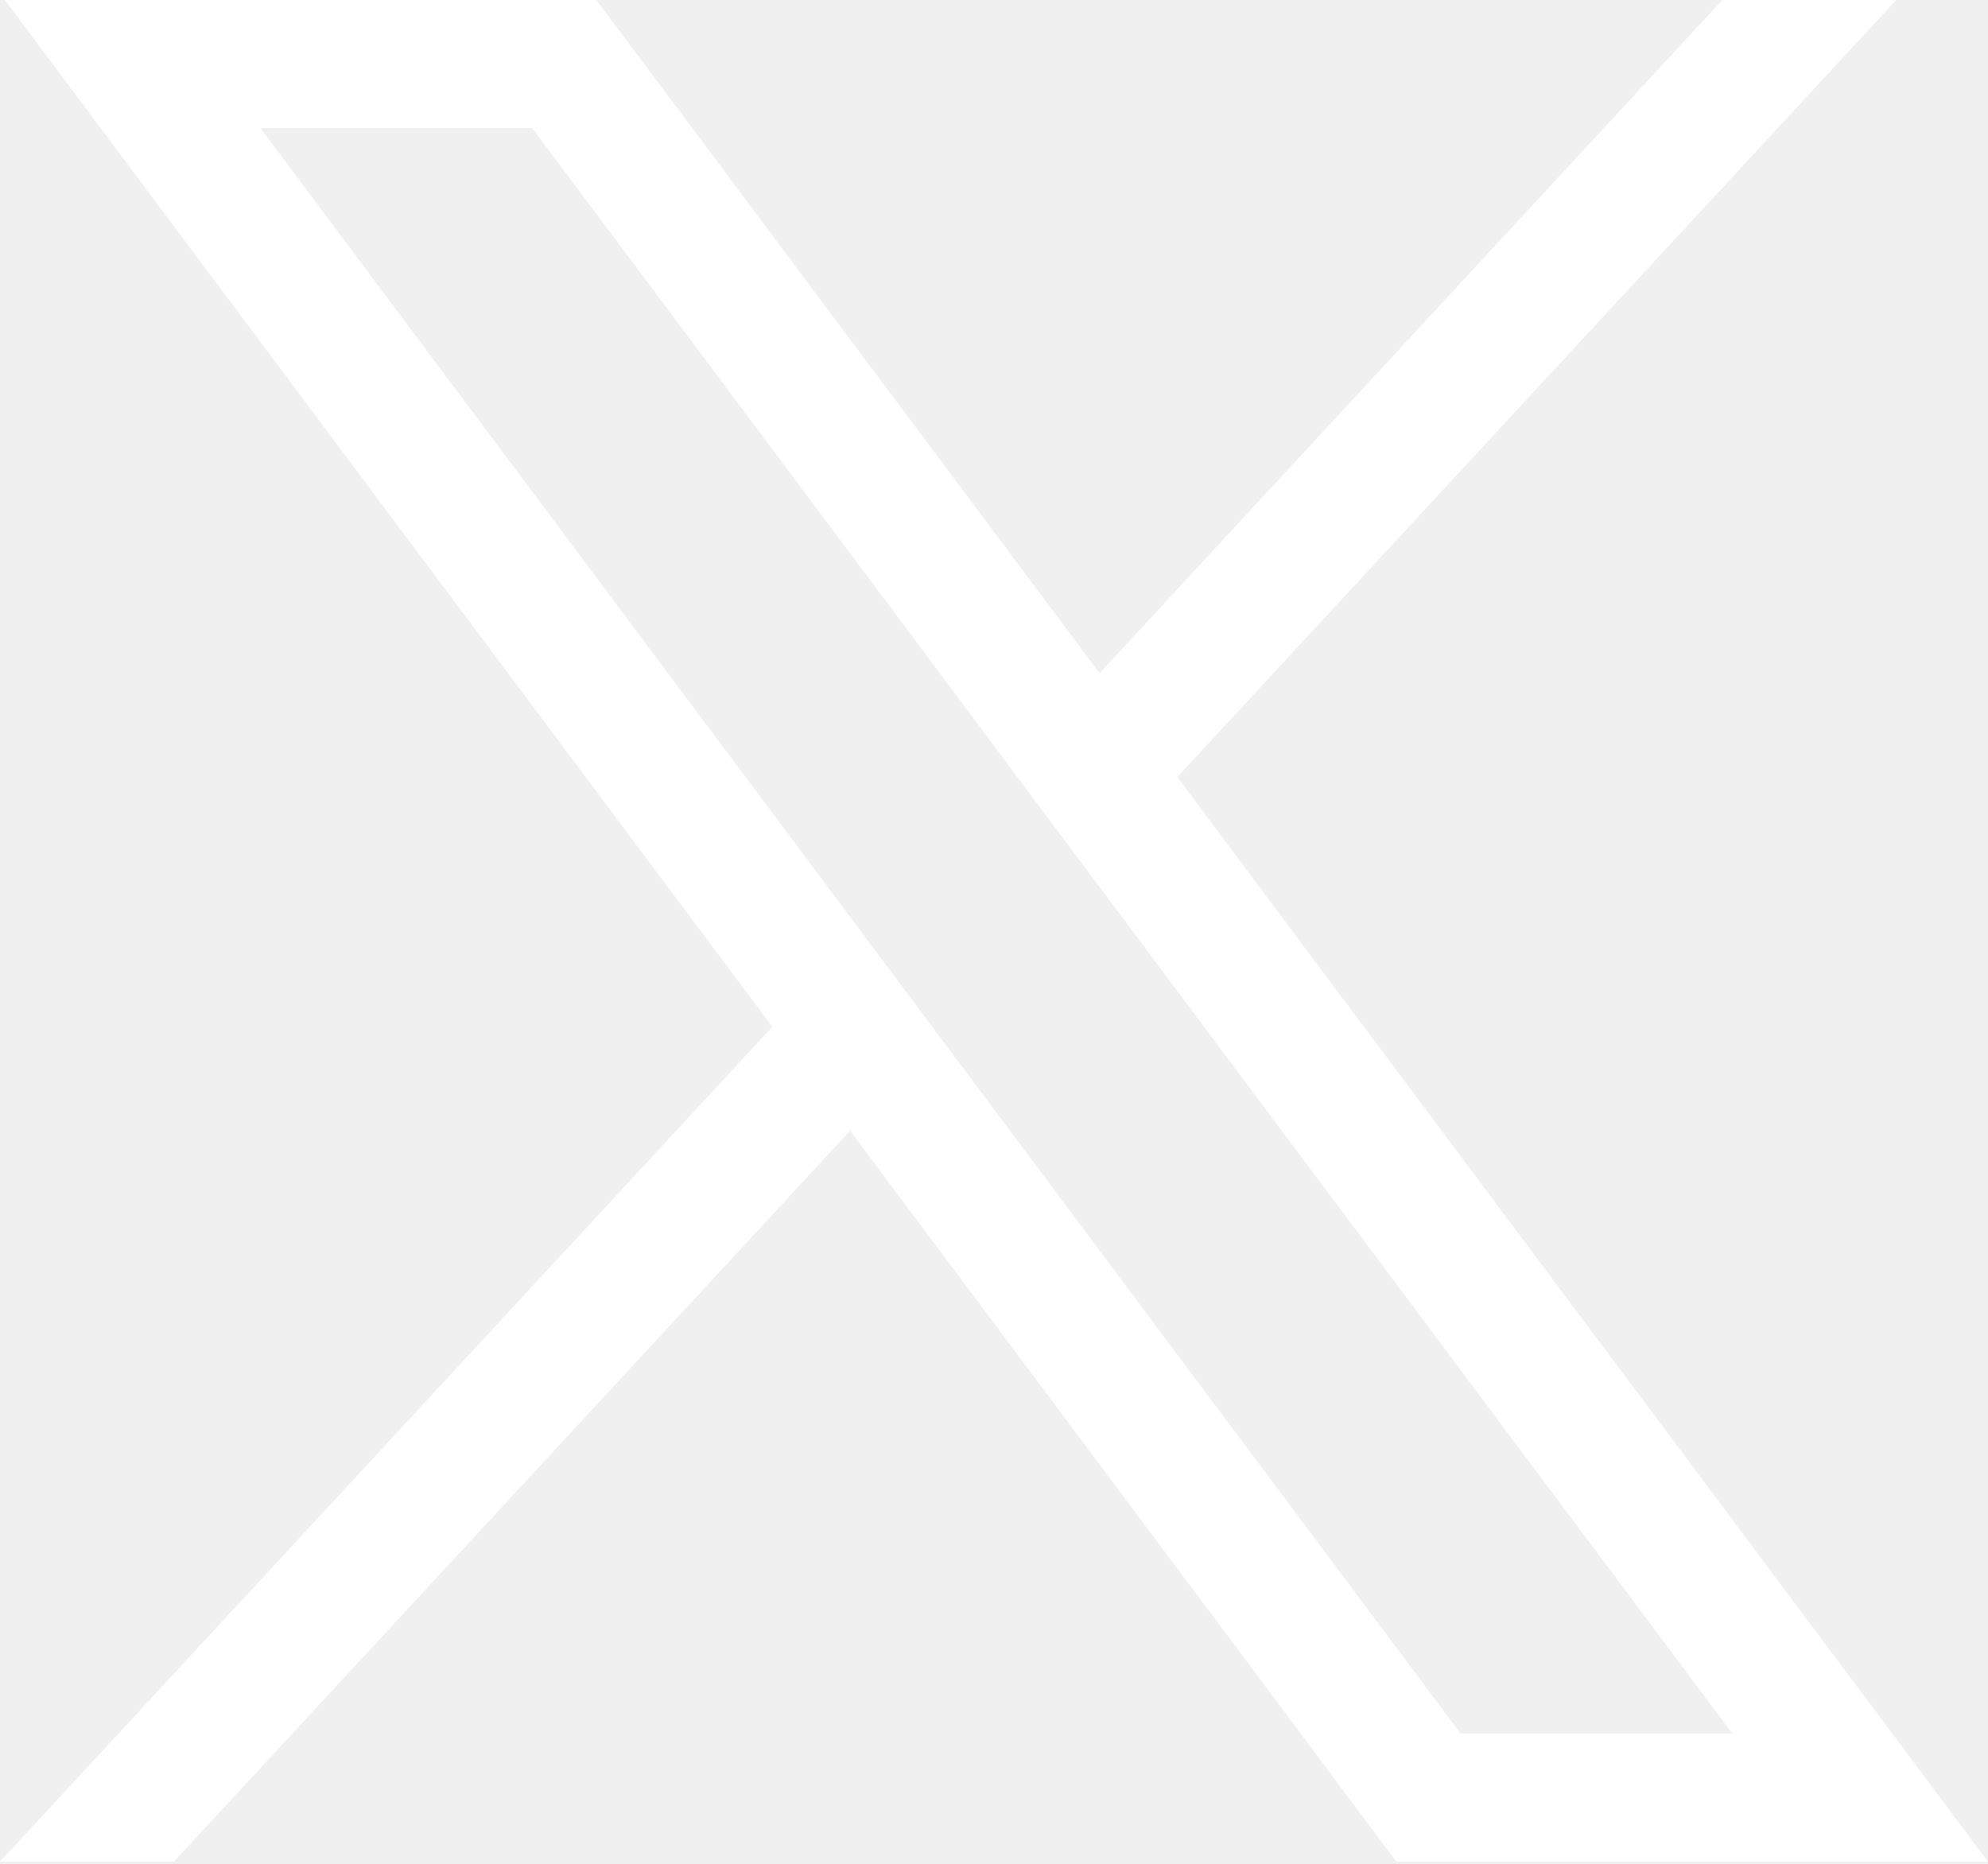
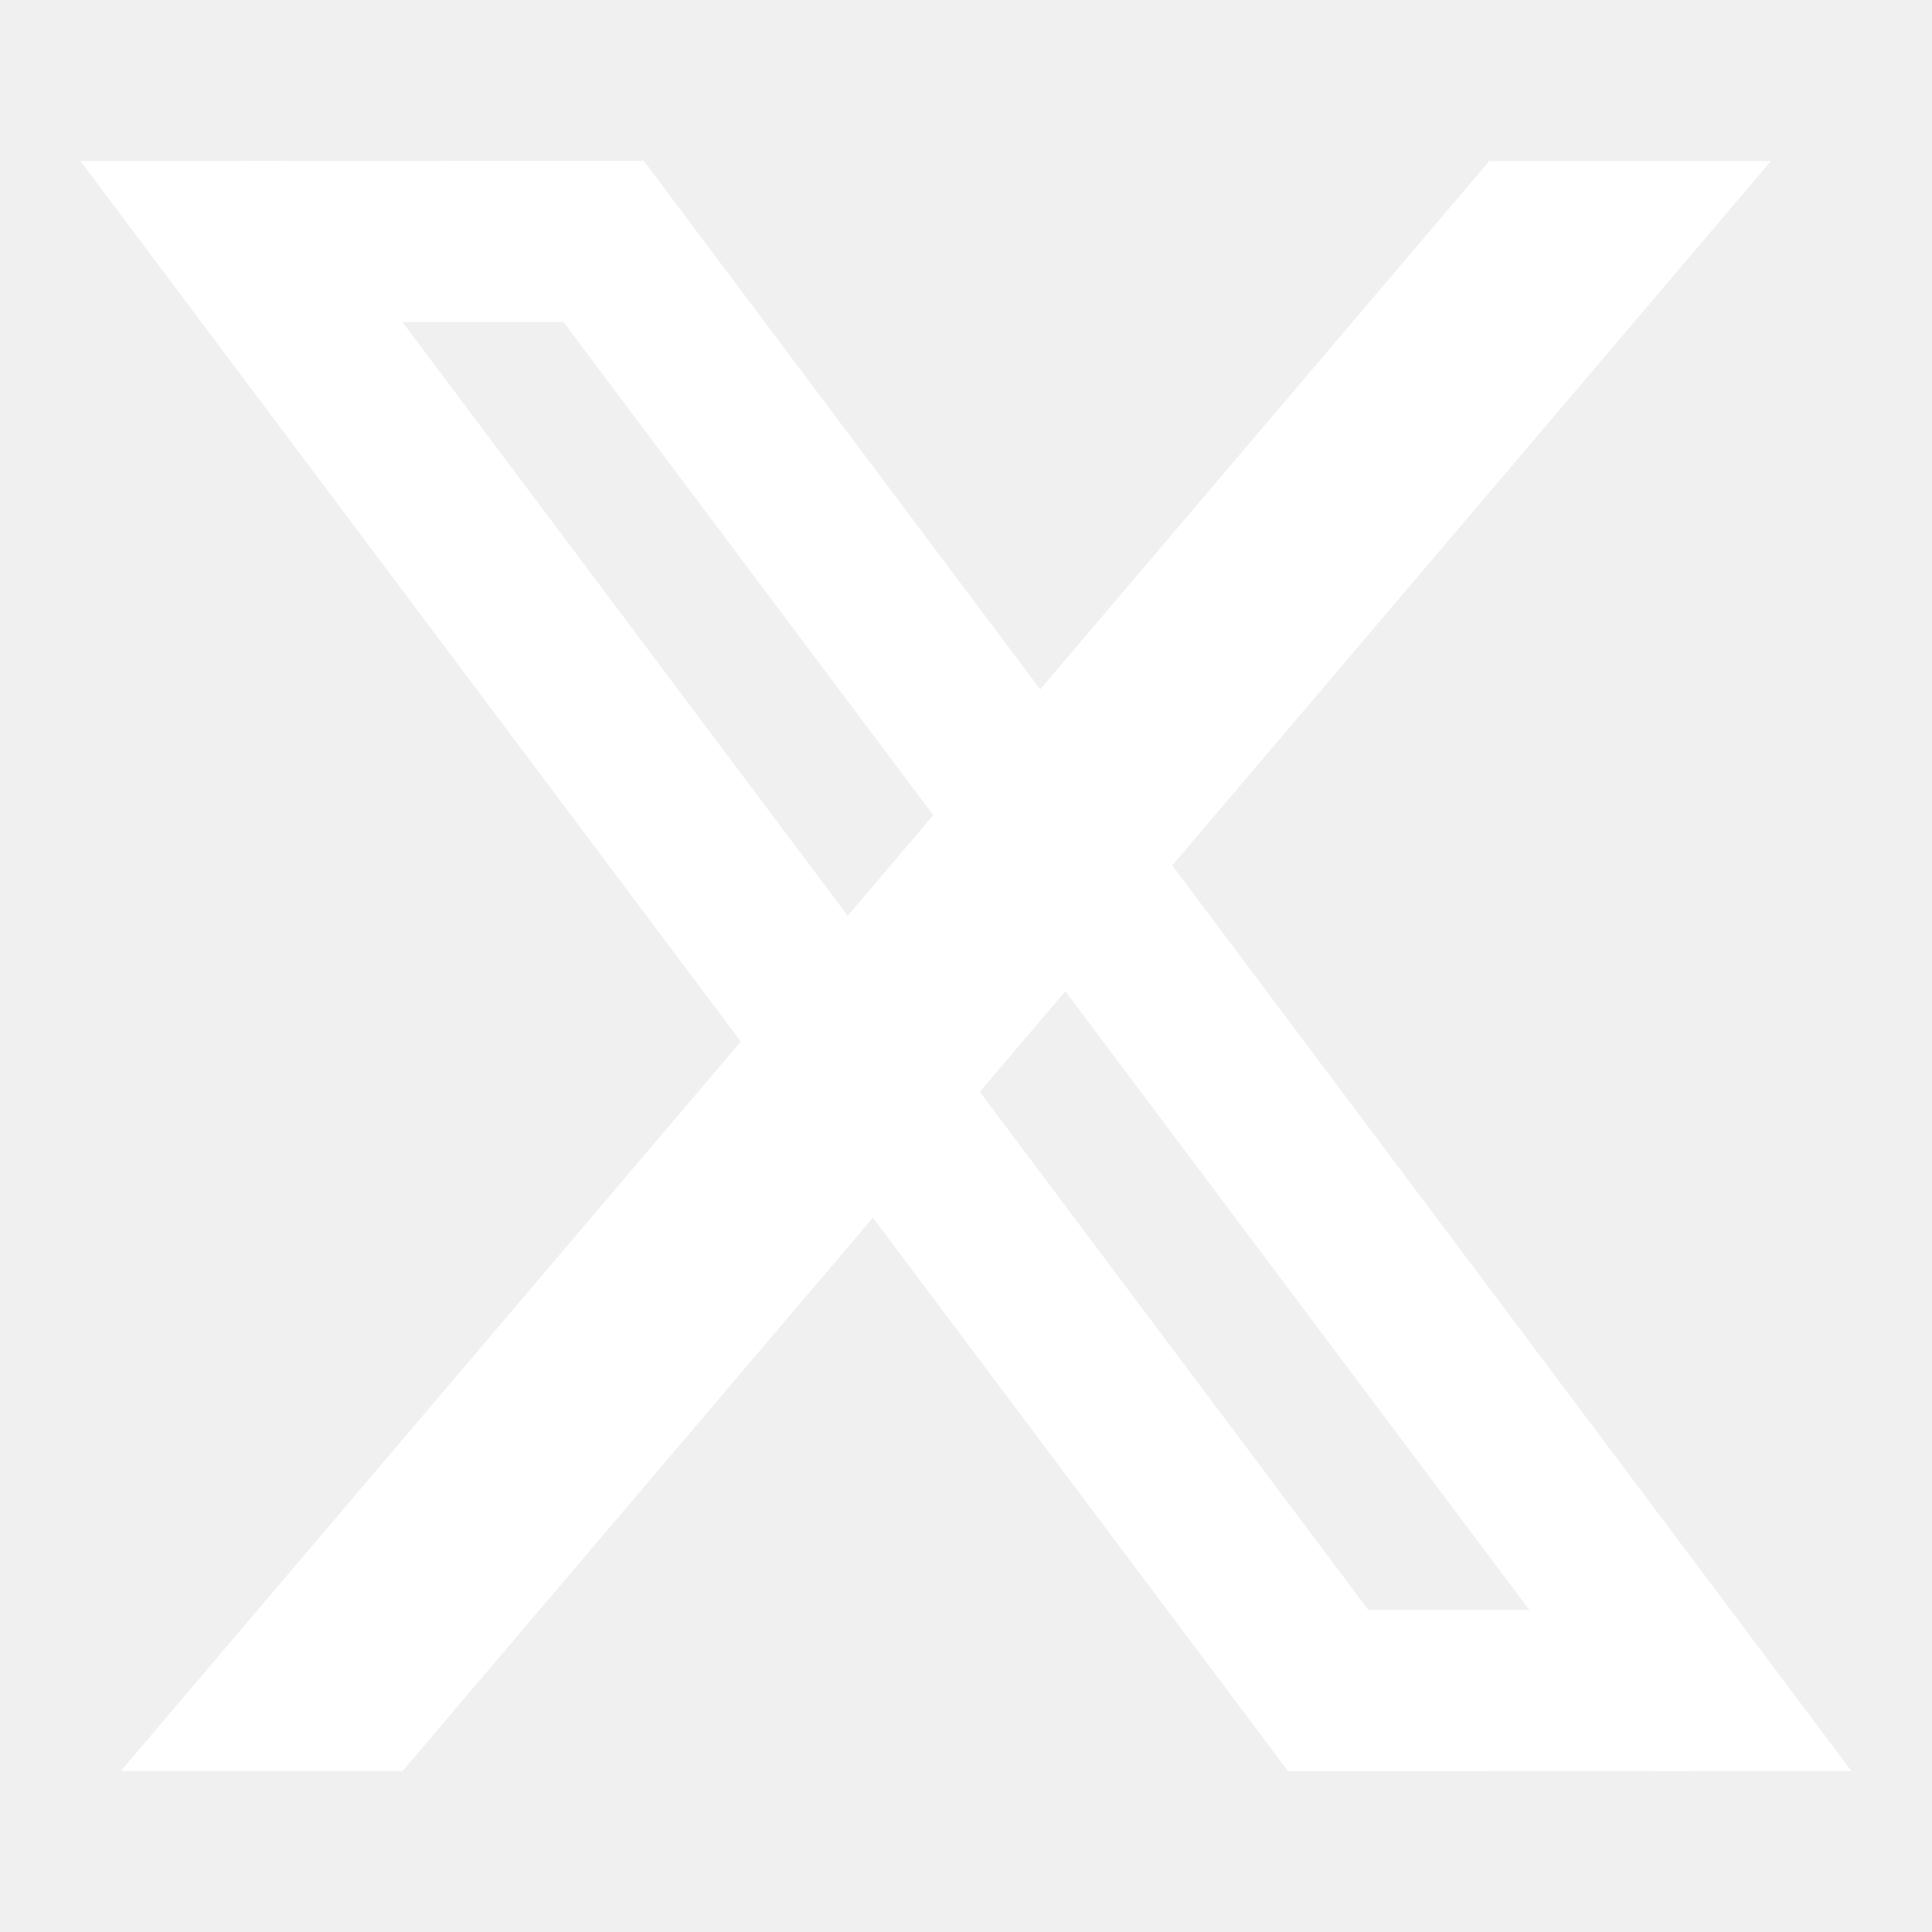
- <svg xmlns="http://www.w3.org/2000/svg" width="16" height="15" viewBox="0 0 16 15" fill="none">
-   <path d="M0.039 0L6.216 8.264L0 14.983H1.399L6.842 9.1L11.239 14.983H16L9.475 6.254L15.261 0H13.862L8.85 5.418L4.8 0H0.039ZM2.096 1.031H4.284L13.942 13.951H11.755L2.096 1.031Z" fill="white" />
+ <svg xmlns="http://www.w3.org/2000/svg" width="20" height="20" viewBox="0 0 20 20" fill="none">
+   <path d="M0.833 1.667H2.916L15.416 18.334H13.333L0.833 1.667Z" fill="white" />
+   <path d="M4.583 1.667H6.666L19.166 18.334H17.083L4.583 1.667Z" fill="white" />
+   <path d="M2.5 1.667H6.667V3.334H2.5V1.667Z" fill="white" />
+   <path d="M13.333 18.334H17.5V16.667H13.333V18.334Z" fill="white" />
+   <path d="M15.417 1.667H18.333L4.167 18.334H1.25L15.417 1.667Z" fill="white" />
</svg>
